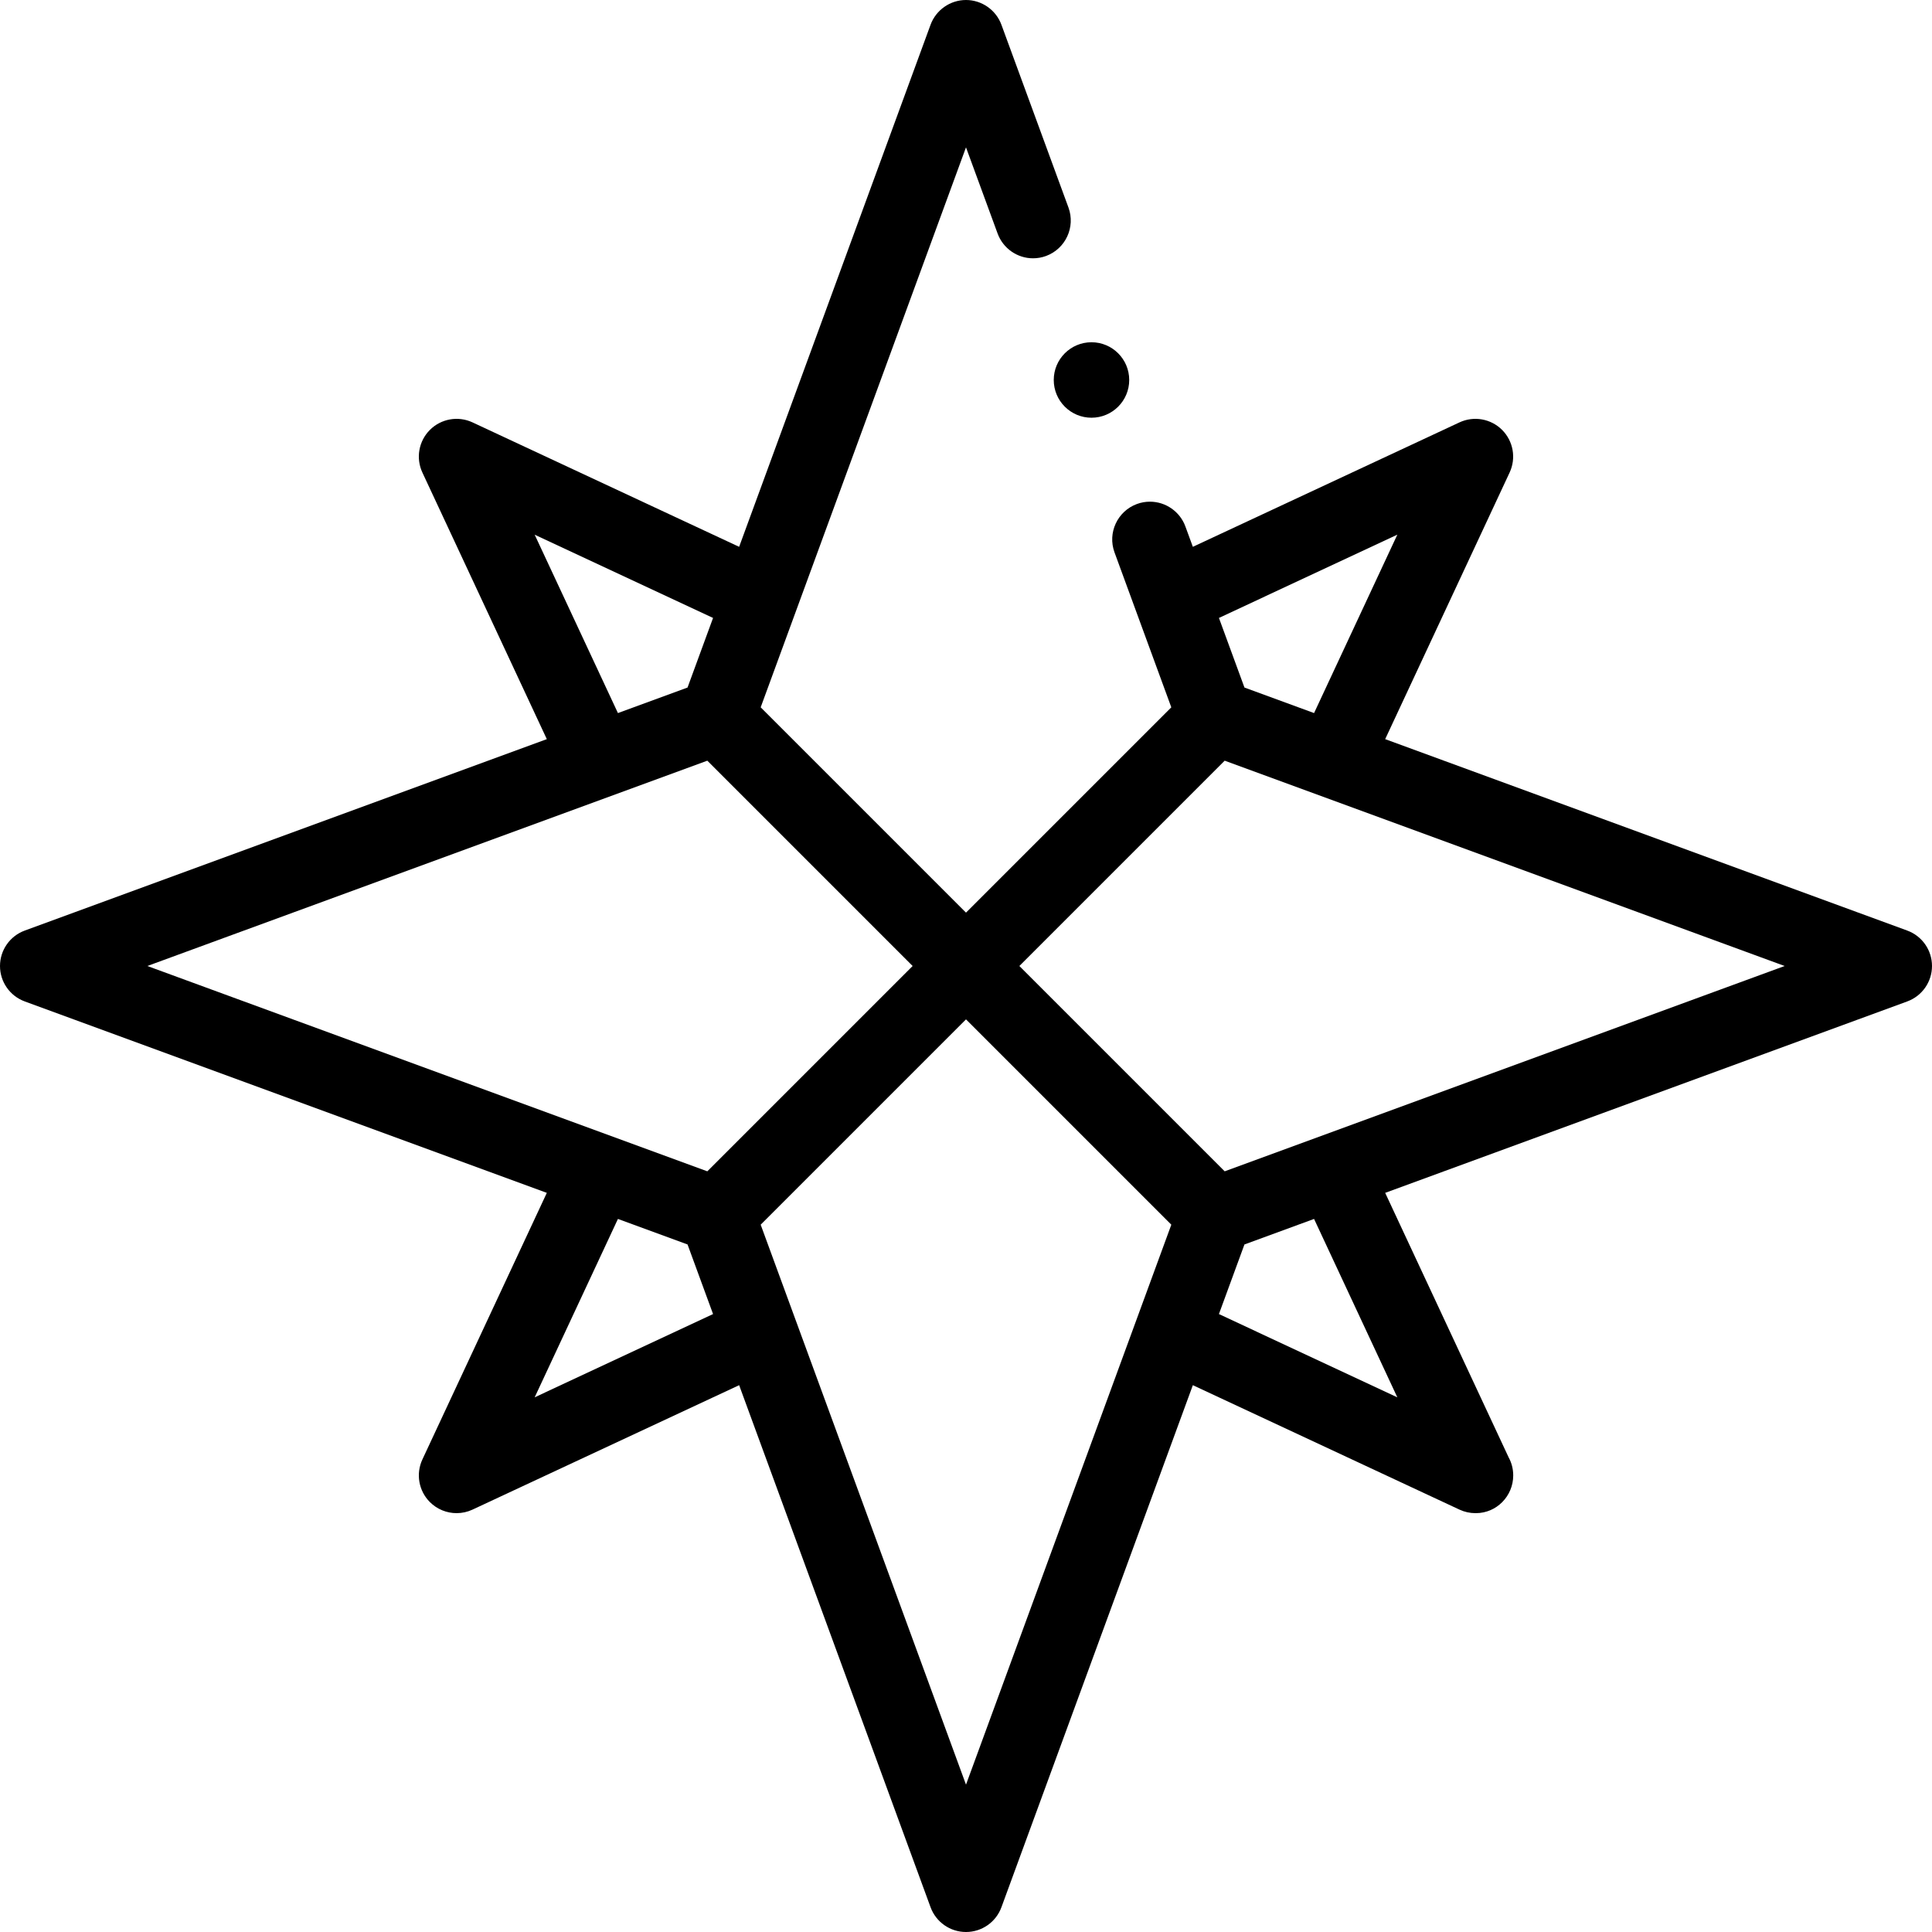
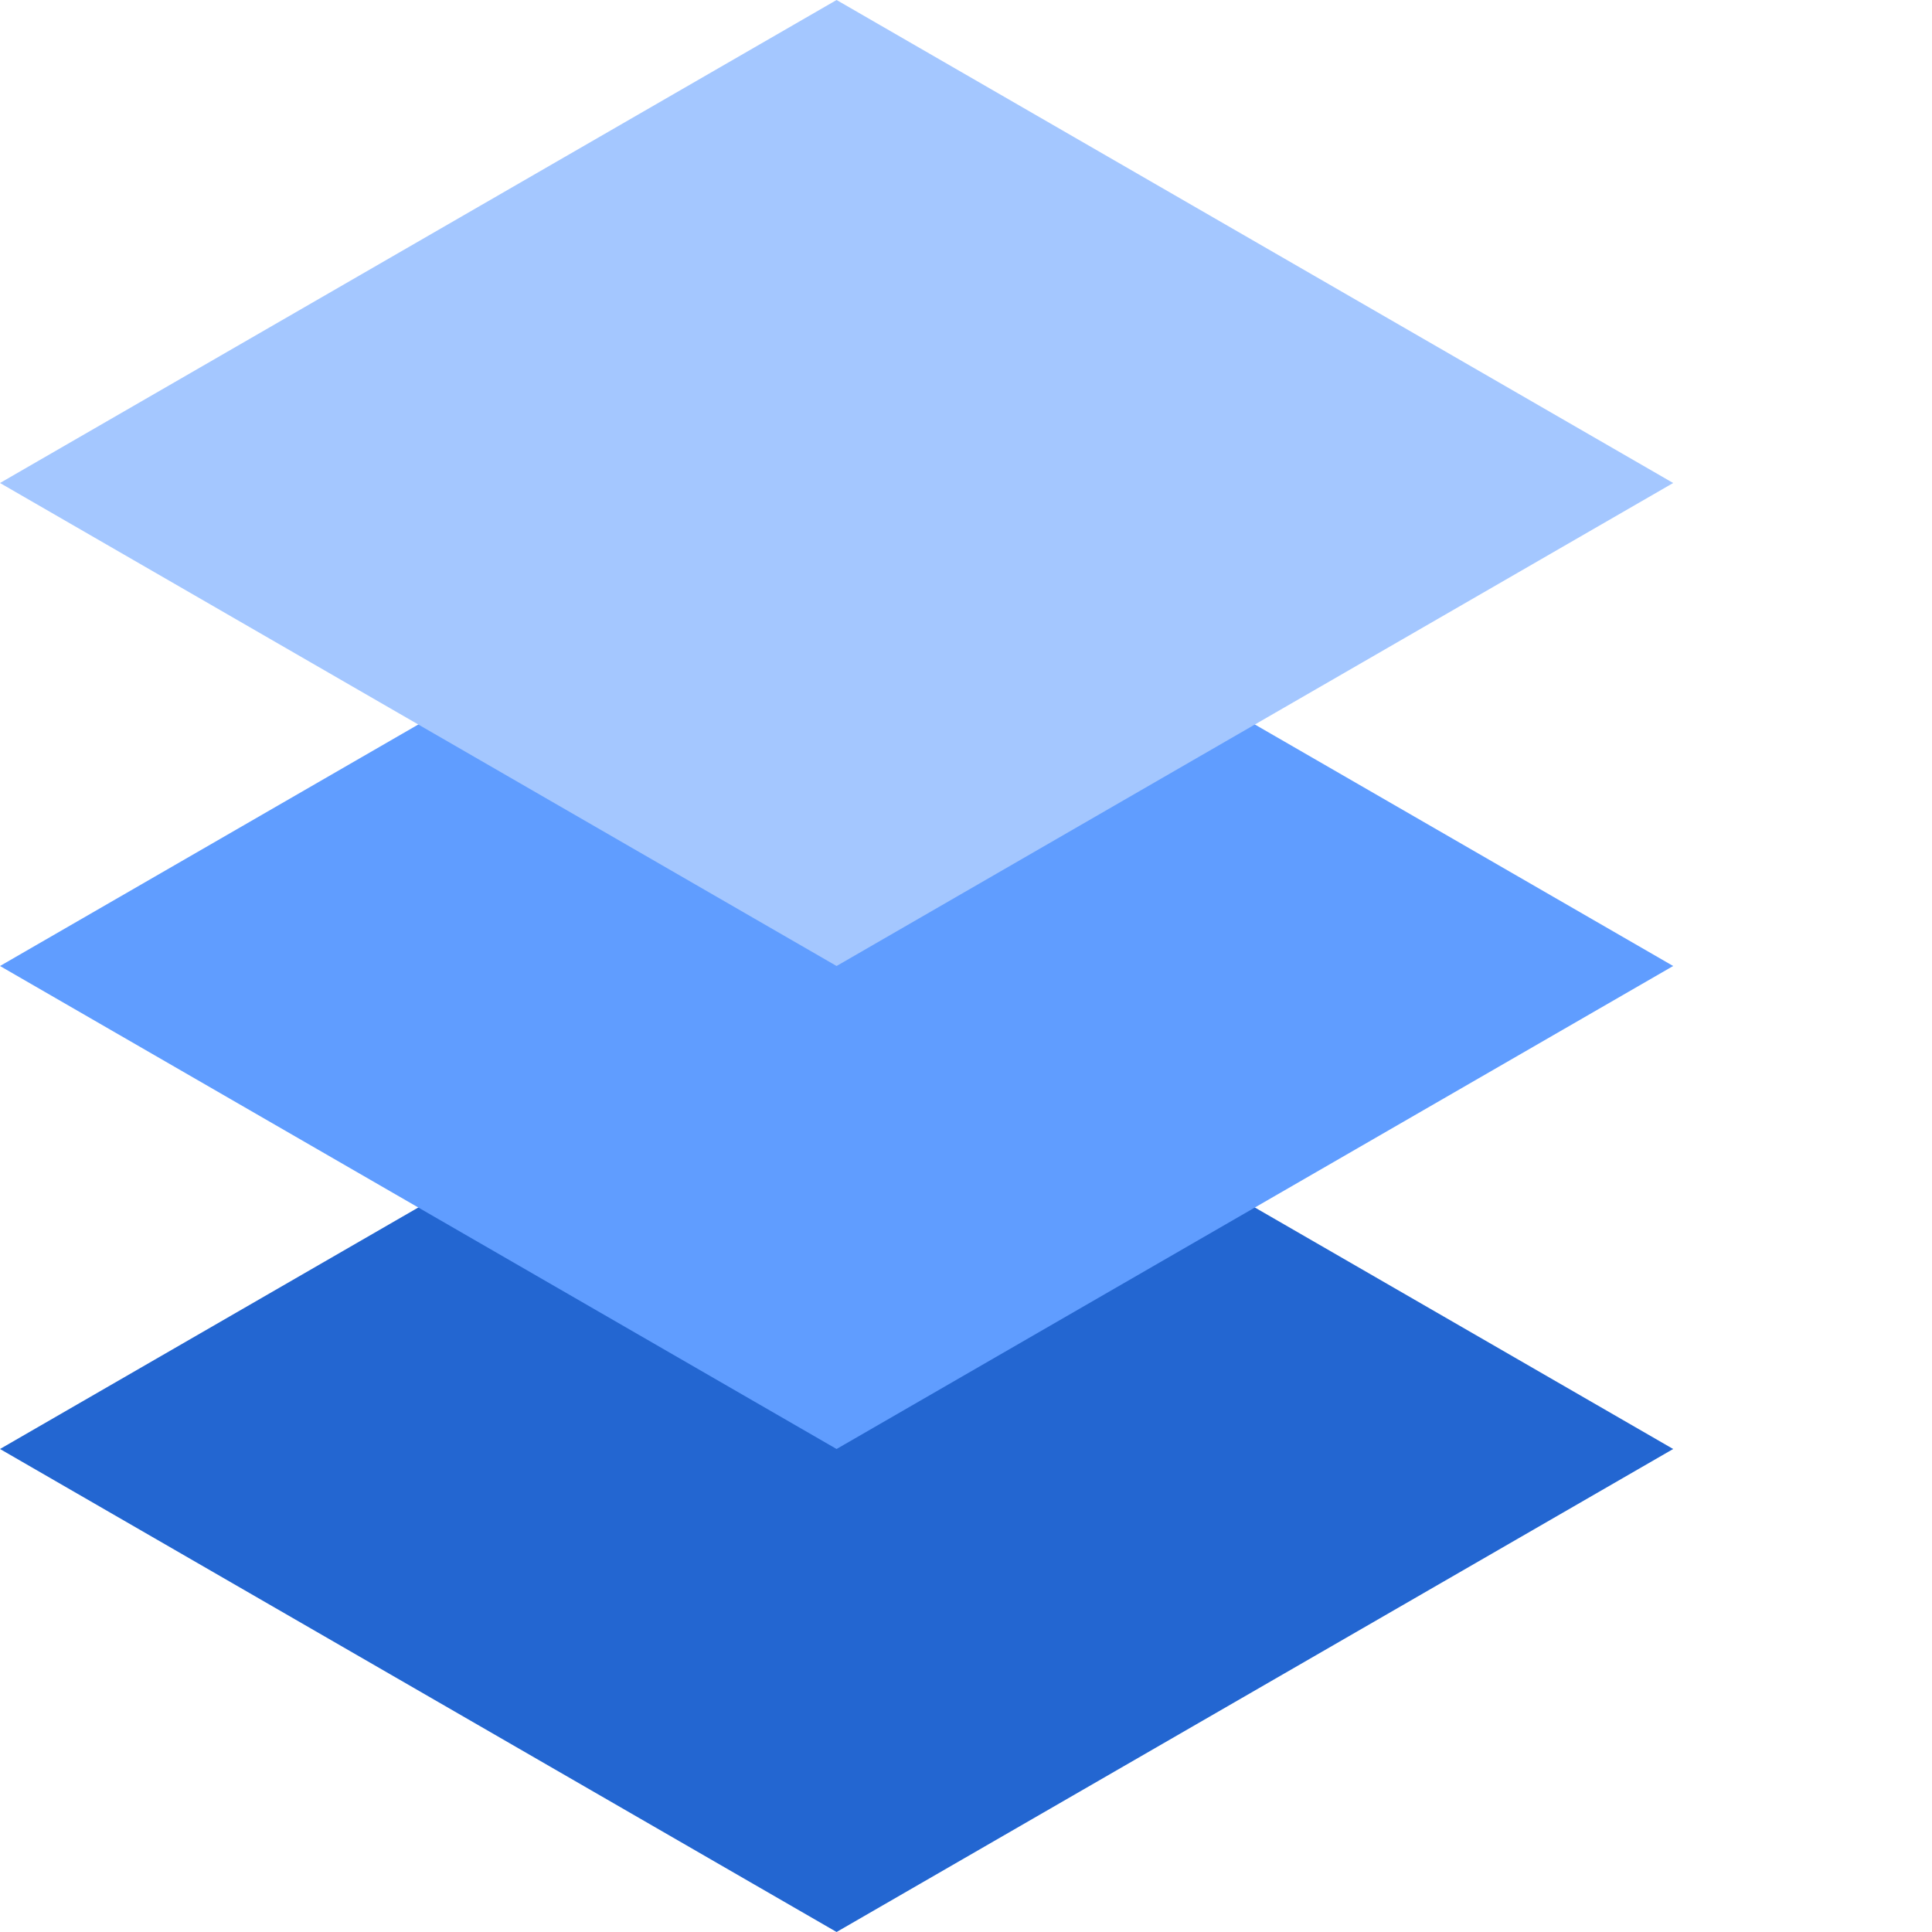
- <svg xmlns="http://www.w3.org/2000/svg" id="Layer_1" enable-background="new 0 0 512 512" height="512" viewBox="0 0 512 512" width="512">
-   <g>
-     <circle cx="289.255" cy="100.7" r="10" />
-     <path d="m505.442 246.611-138.355-50.73 32.975-70.652c1.778-3.811.983-8.327-1.99-11.3-2.975-2.973-7.49-3.769-11.301-1.99l-70.652 32.974-1.981-5.403c-1.439-3.93-5.21-6.56-9.39-6.56-1.17 0-2.33.2-3.44.61-5.18 1.9-7.85 7.66-5.95 12.83l15.051 41.06-54.409 54.407-54.411-54.411 54.409-148.396 8.38 22.84c1.44 3.93 5.21 6.57 9.39 6.56 1.17 0 2.33-.2 3.44-.61 5.17-1.9 7.84-7.65 5.95-12.83l-17.77-48.45c-1.439-3.92-5.21-6.56-9.39-6.56s-7.95 2.64-9.391 6.56l-50.729 138.352-70.649-32.973c-3.812-1.779-8.327-.983-11.301 1.99-2.974 2.974-3.769 7.49-1.99 11.3l32.975 70.652-138.355 50.73c-3.94 1.445-6.558 5.194-6.558 9.389s2.618 7.944 6.558 9.389l138.355 50.73-32.975 70.652c-1.778 3.811-.983 8.327 1.99 11.3 1.918 1.917 4.477 2.929 7.074 2.929 1.431 0 2.873-.307 4.227-.939l70.651-32.974 50.73 138.355c1.444 3.939 5.193 6.558 9.389 6.558s7.944-2.619 9.389-6.558l50.73-138.355 70.652 32.974c1.354.632 2.796.939 4.227.939h.136c5.471 0 9.887-4.514 9.887-10 0-1.737-.442-3.371-1.222-4.795l-32.711-70.086 138.355-50.73c3.939-1.444 6.558-5.193 6.558-9.389 0-4.195-2.618-7.944-6.558-9.389zm-135.135-104.918-22.065 47.277-18.448-6.764-6.764-18.448zm-181.339 22.065-6.765 18.45-18.445 6.763-22.065-47.276zm-1.523 37.83 54.412 54.412-54.412 54.412-148.397-54.412zm-45.752 168.718 22.065-47.276 18.447 6.764 6.764 18.448zm114.307 102.646-54.412-148.397 54.412-54.412 54.412 54.412zm92.241-149.922 22.065 47.277-47.277-22.065 6.764-18.448zm-23.686-12.618-54.412-54.412 54.412-54.412 148.397 54.412z" />
-   </g>
+ <svg xmlns="http://www.w3.org/2000/svg" version="1.1" width="256" height="256" viewbox="0 0 949 256">
+   <path fill="#2366d1" d="M110.851 128L221.703 192L110.851 256L0 192Z" />
+   <path fill="#609dff" d="M110.851 64L221.703 128L110.851 192L0 128Z" />
+   <path fill="#a4c7ff" d="M110.851 0L221.703 64L110.851 128L0 64Z" />
</svg>
